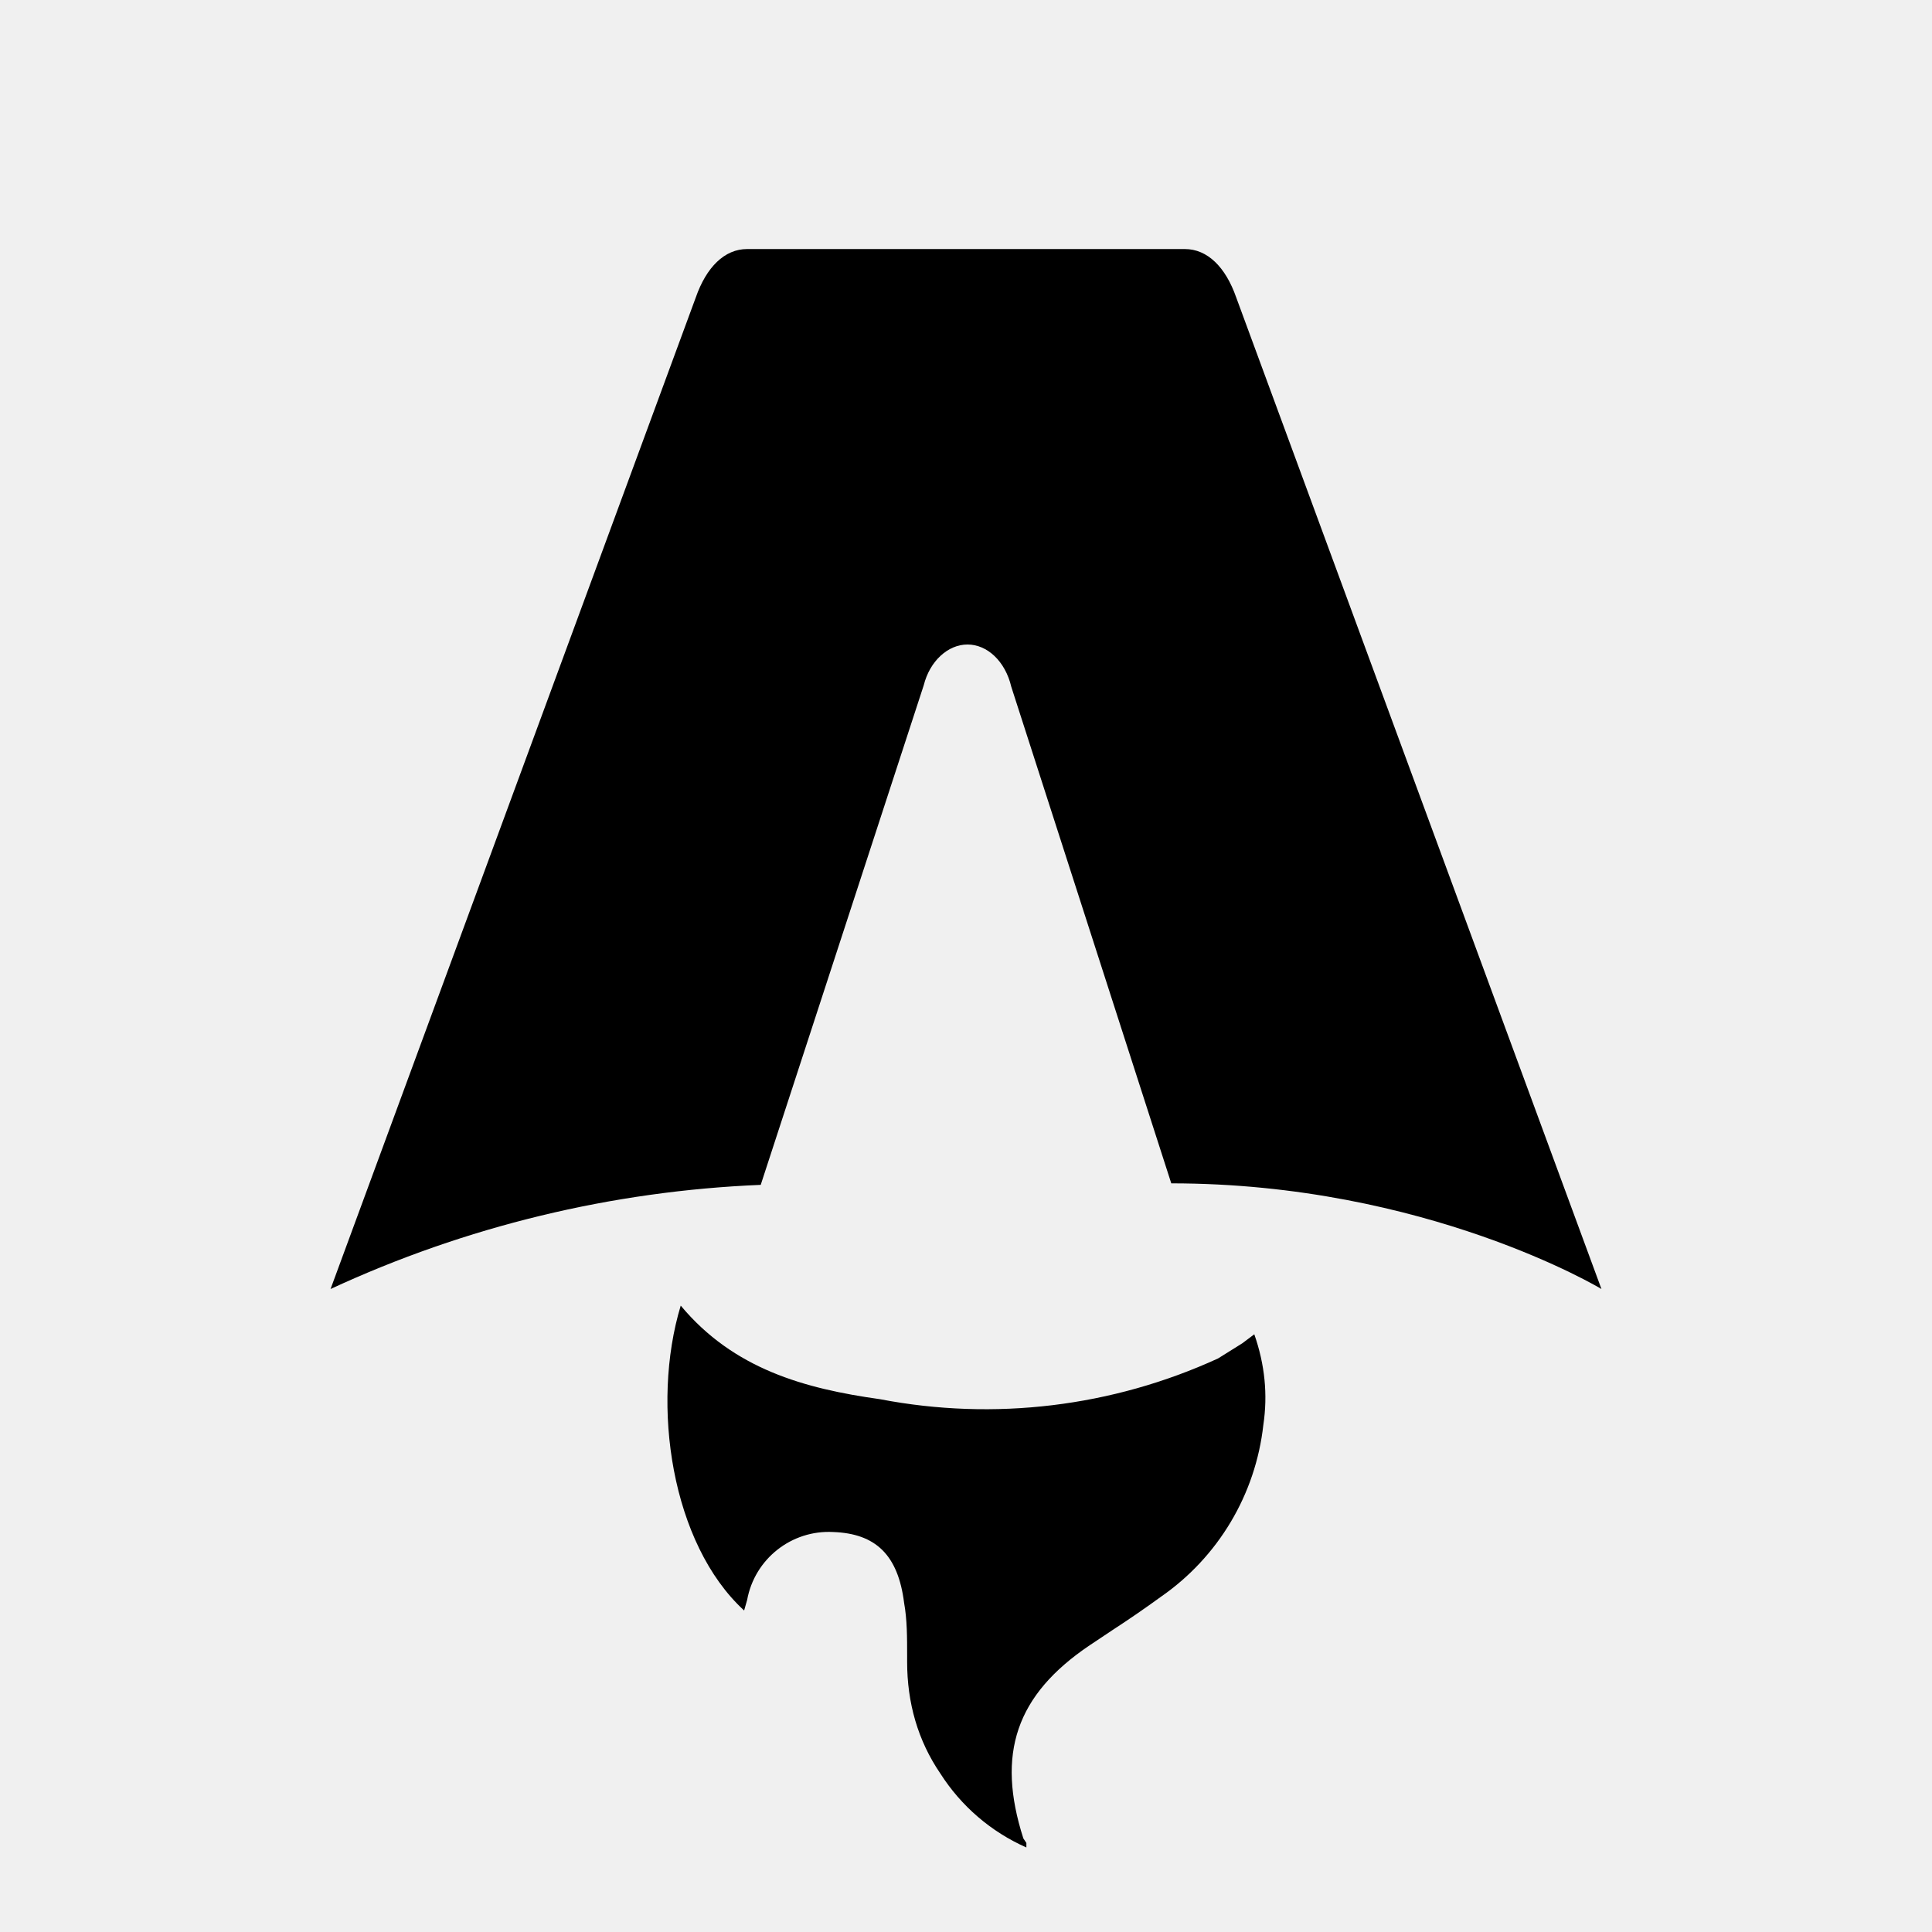
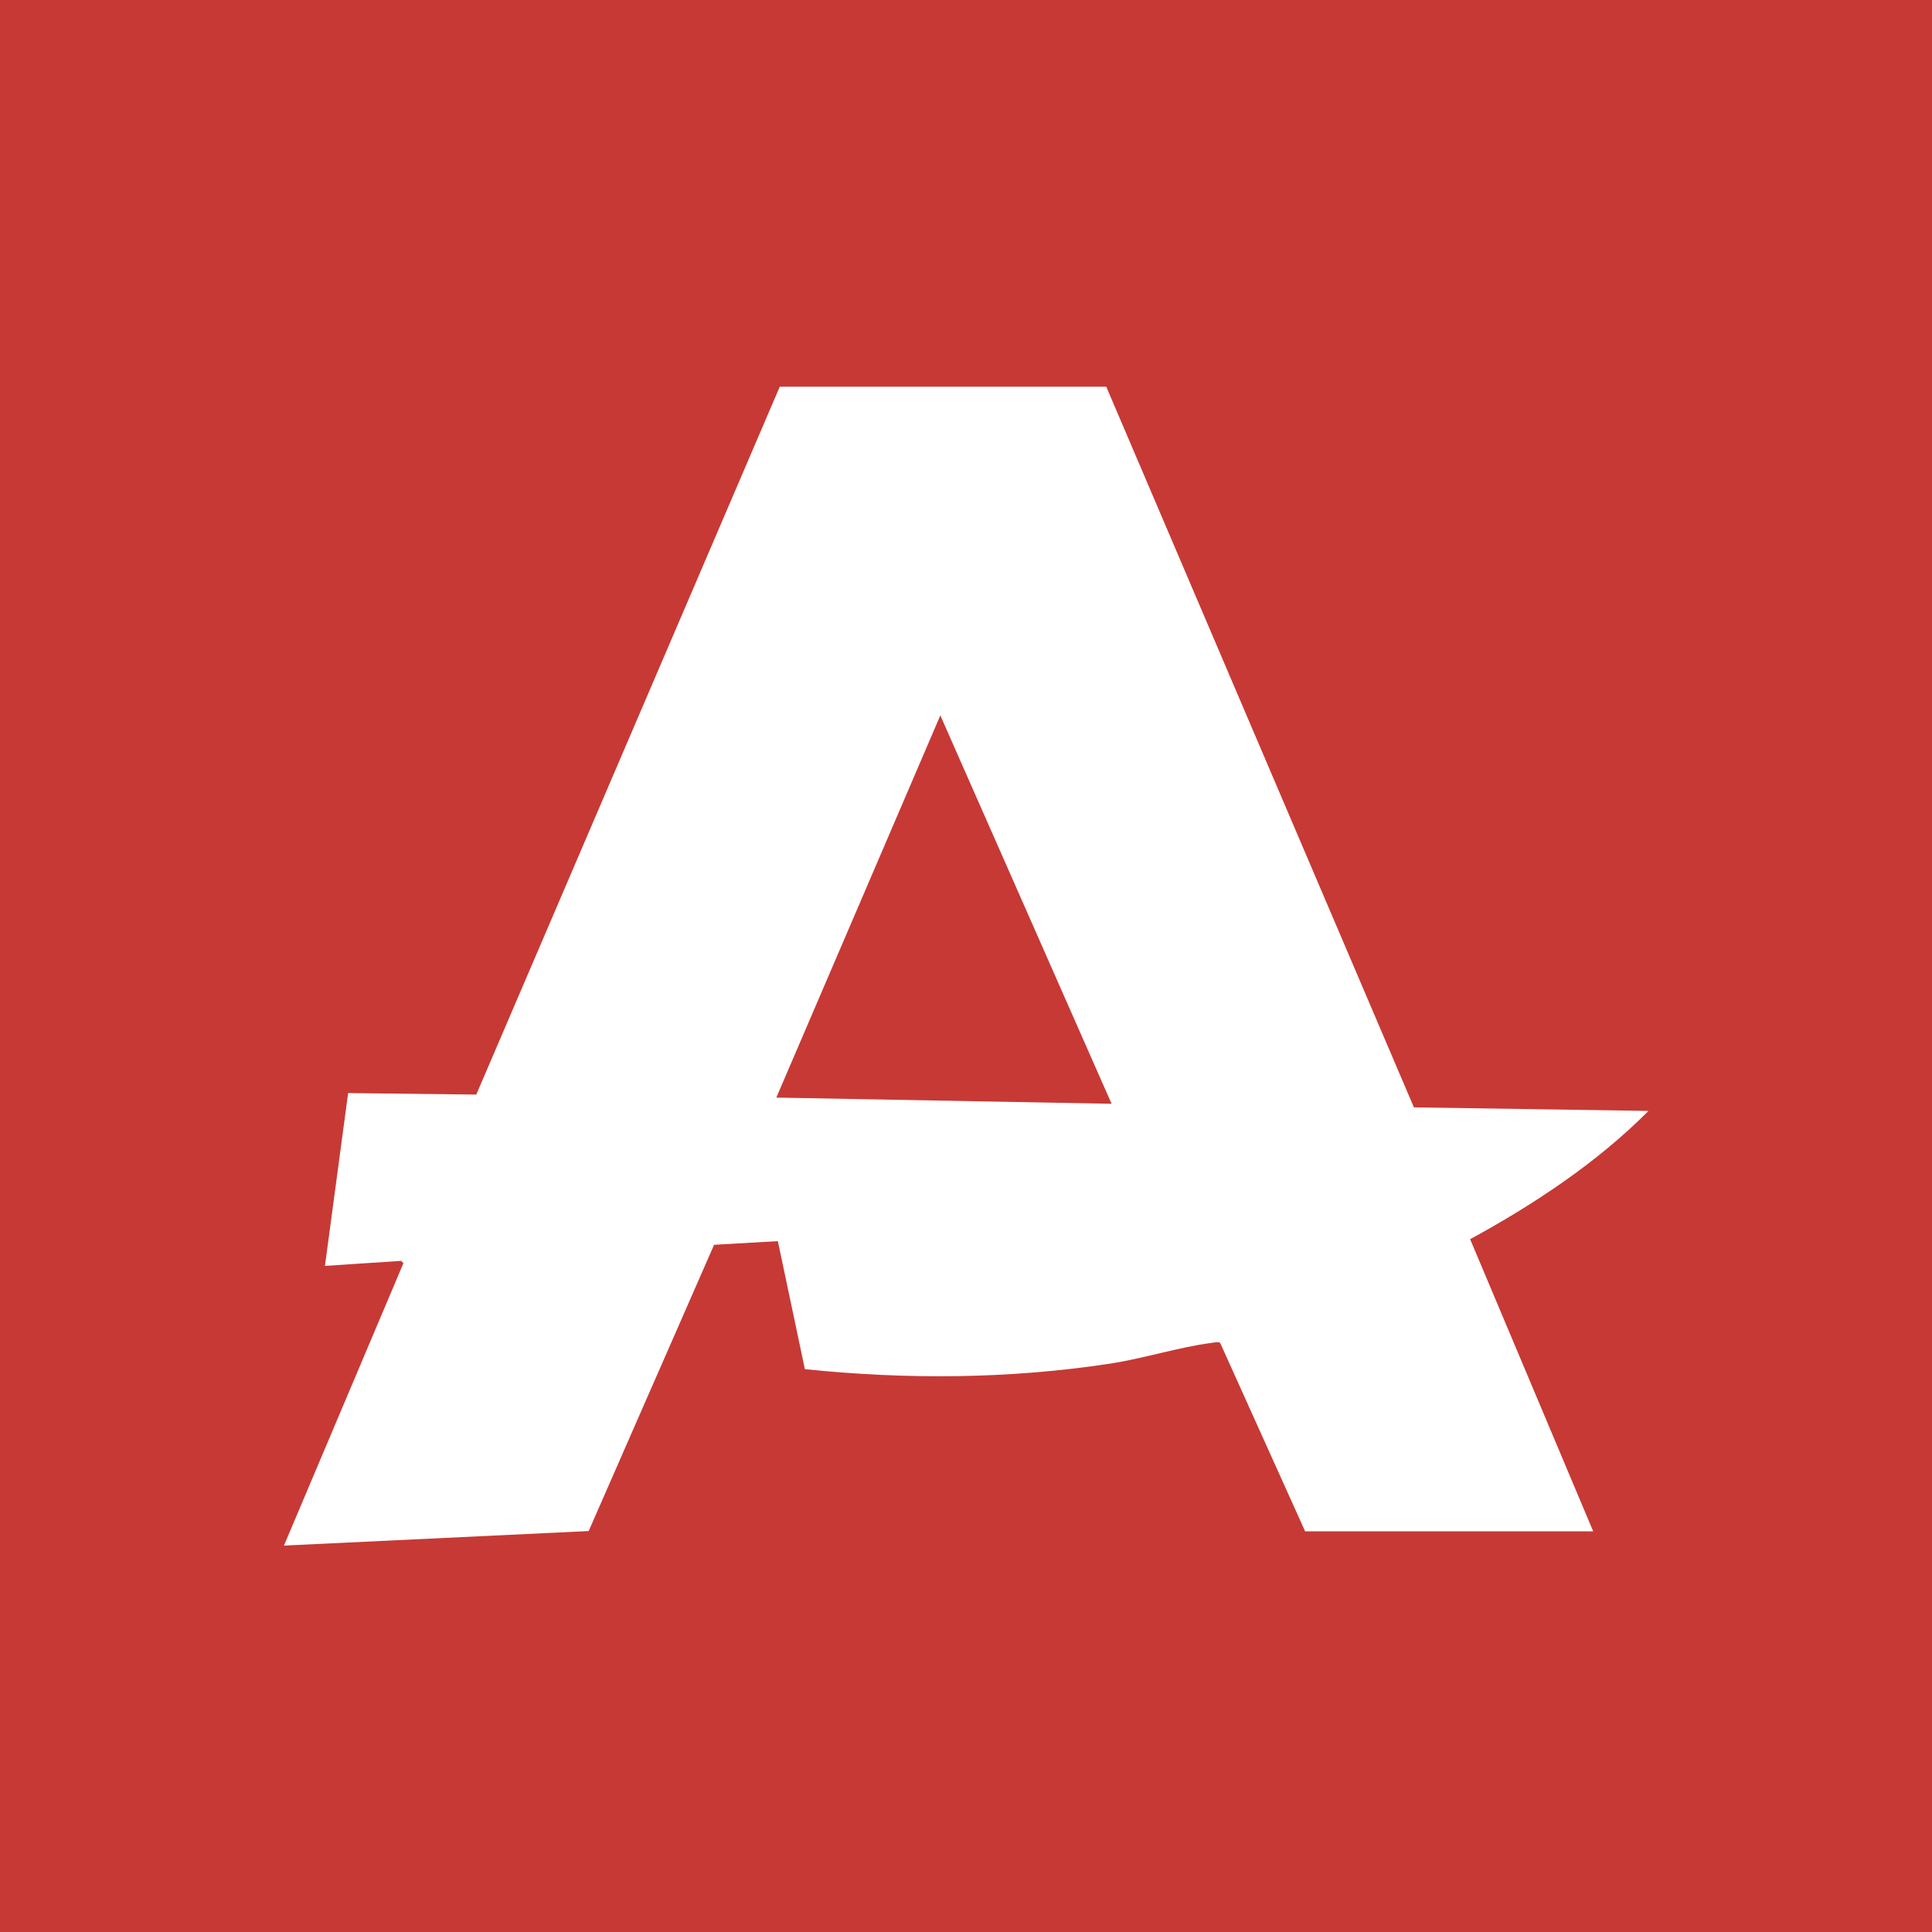
- <svg xmlns="http://www.w3.org/2000/svg" fill="none" viewBox="0 0 128 128">
-   <path d="M50.4 78.5a75.1 75.1 0 0 0-28.5 6.9l24.2-65.7c.7-2 1.9-3.2 3.4-3.2h29c1.5 0 2.7 1.2 3.4 3.2l24.2 65.7s-11.6-7-28.5-7L67 45.5c-.4-1.7-1.6-2.8-2.9-2.8-1.3 0-2.5 1.1-2.9 2.7L50.4 78.5Zm-1.1 28.2Zm-4.2-20.2c-2 6.6-.6 15.8 4.2 20.2a17.5 17.5 0 0 1 .2-.7 5.5 5.5 0 0 1 5.7-4.5c2.8.1 4.3 1.5 4.7 4.7.2 1.1.2 2.3.2 3.5v.4c0 2.7.7 5.2 2.2 7.4a13 13 0 0 0 5.7 4.9v-.3l-.2-.3c-1.8-5.6-.5-9.5 4.4-12.8l1.5-1a73 73 0 0 0 3.2-2.2 16 16 0 0 0 6.8-11.4c.3-2 .1-4-.6-6l-.8.6-1.6 1a37 37 0 0 1-22.4 2.7c-5-.7-9.7-2-13.2-6.2Z" />
-   <style>
-         path { fill: #000; }
-         @media (prefers-color-scheme: dark) {
-             path { fill: #FFF; }
-         }
-     </style>
+ <svg xmlns="http://www.w3.org/2000/svg" width="512" height="512" viewBox="0 0 512 512">
+   <rect width="512" height="512" fill="#c73935" />
+   <g transform="translate(-656.552 88.049) scale(2.079892)">
+     <path d="M 414.582 97.516 L 435.48 48.82 L 457.301 98.305 Z M 525.711 99.215 L 495.82 98.762 L 456.621 6.938 L 415.023 6.938 L 376.352 97.133 L 360.023 96.941 L 357.07 118.961 L 366.777 118.32 L 367.07 118.613 L 351.844 154.598 L 390.672 152.746 L 406.652 116.273 L 414.777 115.805 L 418.219 132.117 C 431.184 133.461 444.262 133.379 457.148 131.406 C 461.391 130.758 465.914 129.305 469.973 128.781 C 470.293 128.738 470.875 128.602 471.129 128.762 L 481.961 152.781 L 518.664 152.781 L 502.984 115.559 C 511.121 111.125 519.168 105.797 525.711 99.215" fill="#ffffff" />
+   </g>
</svg>
